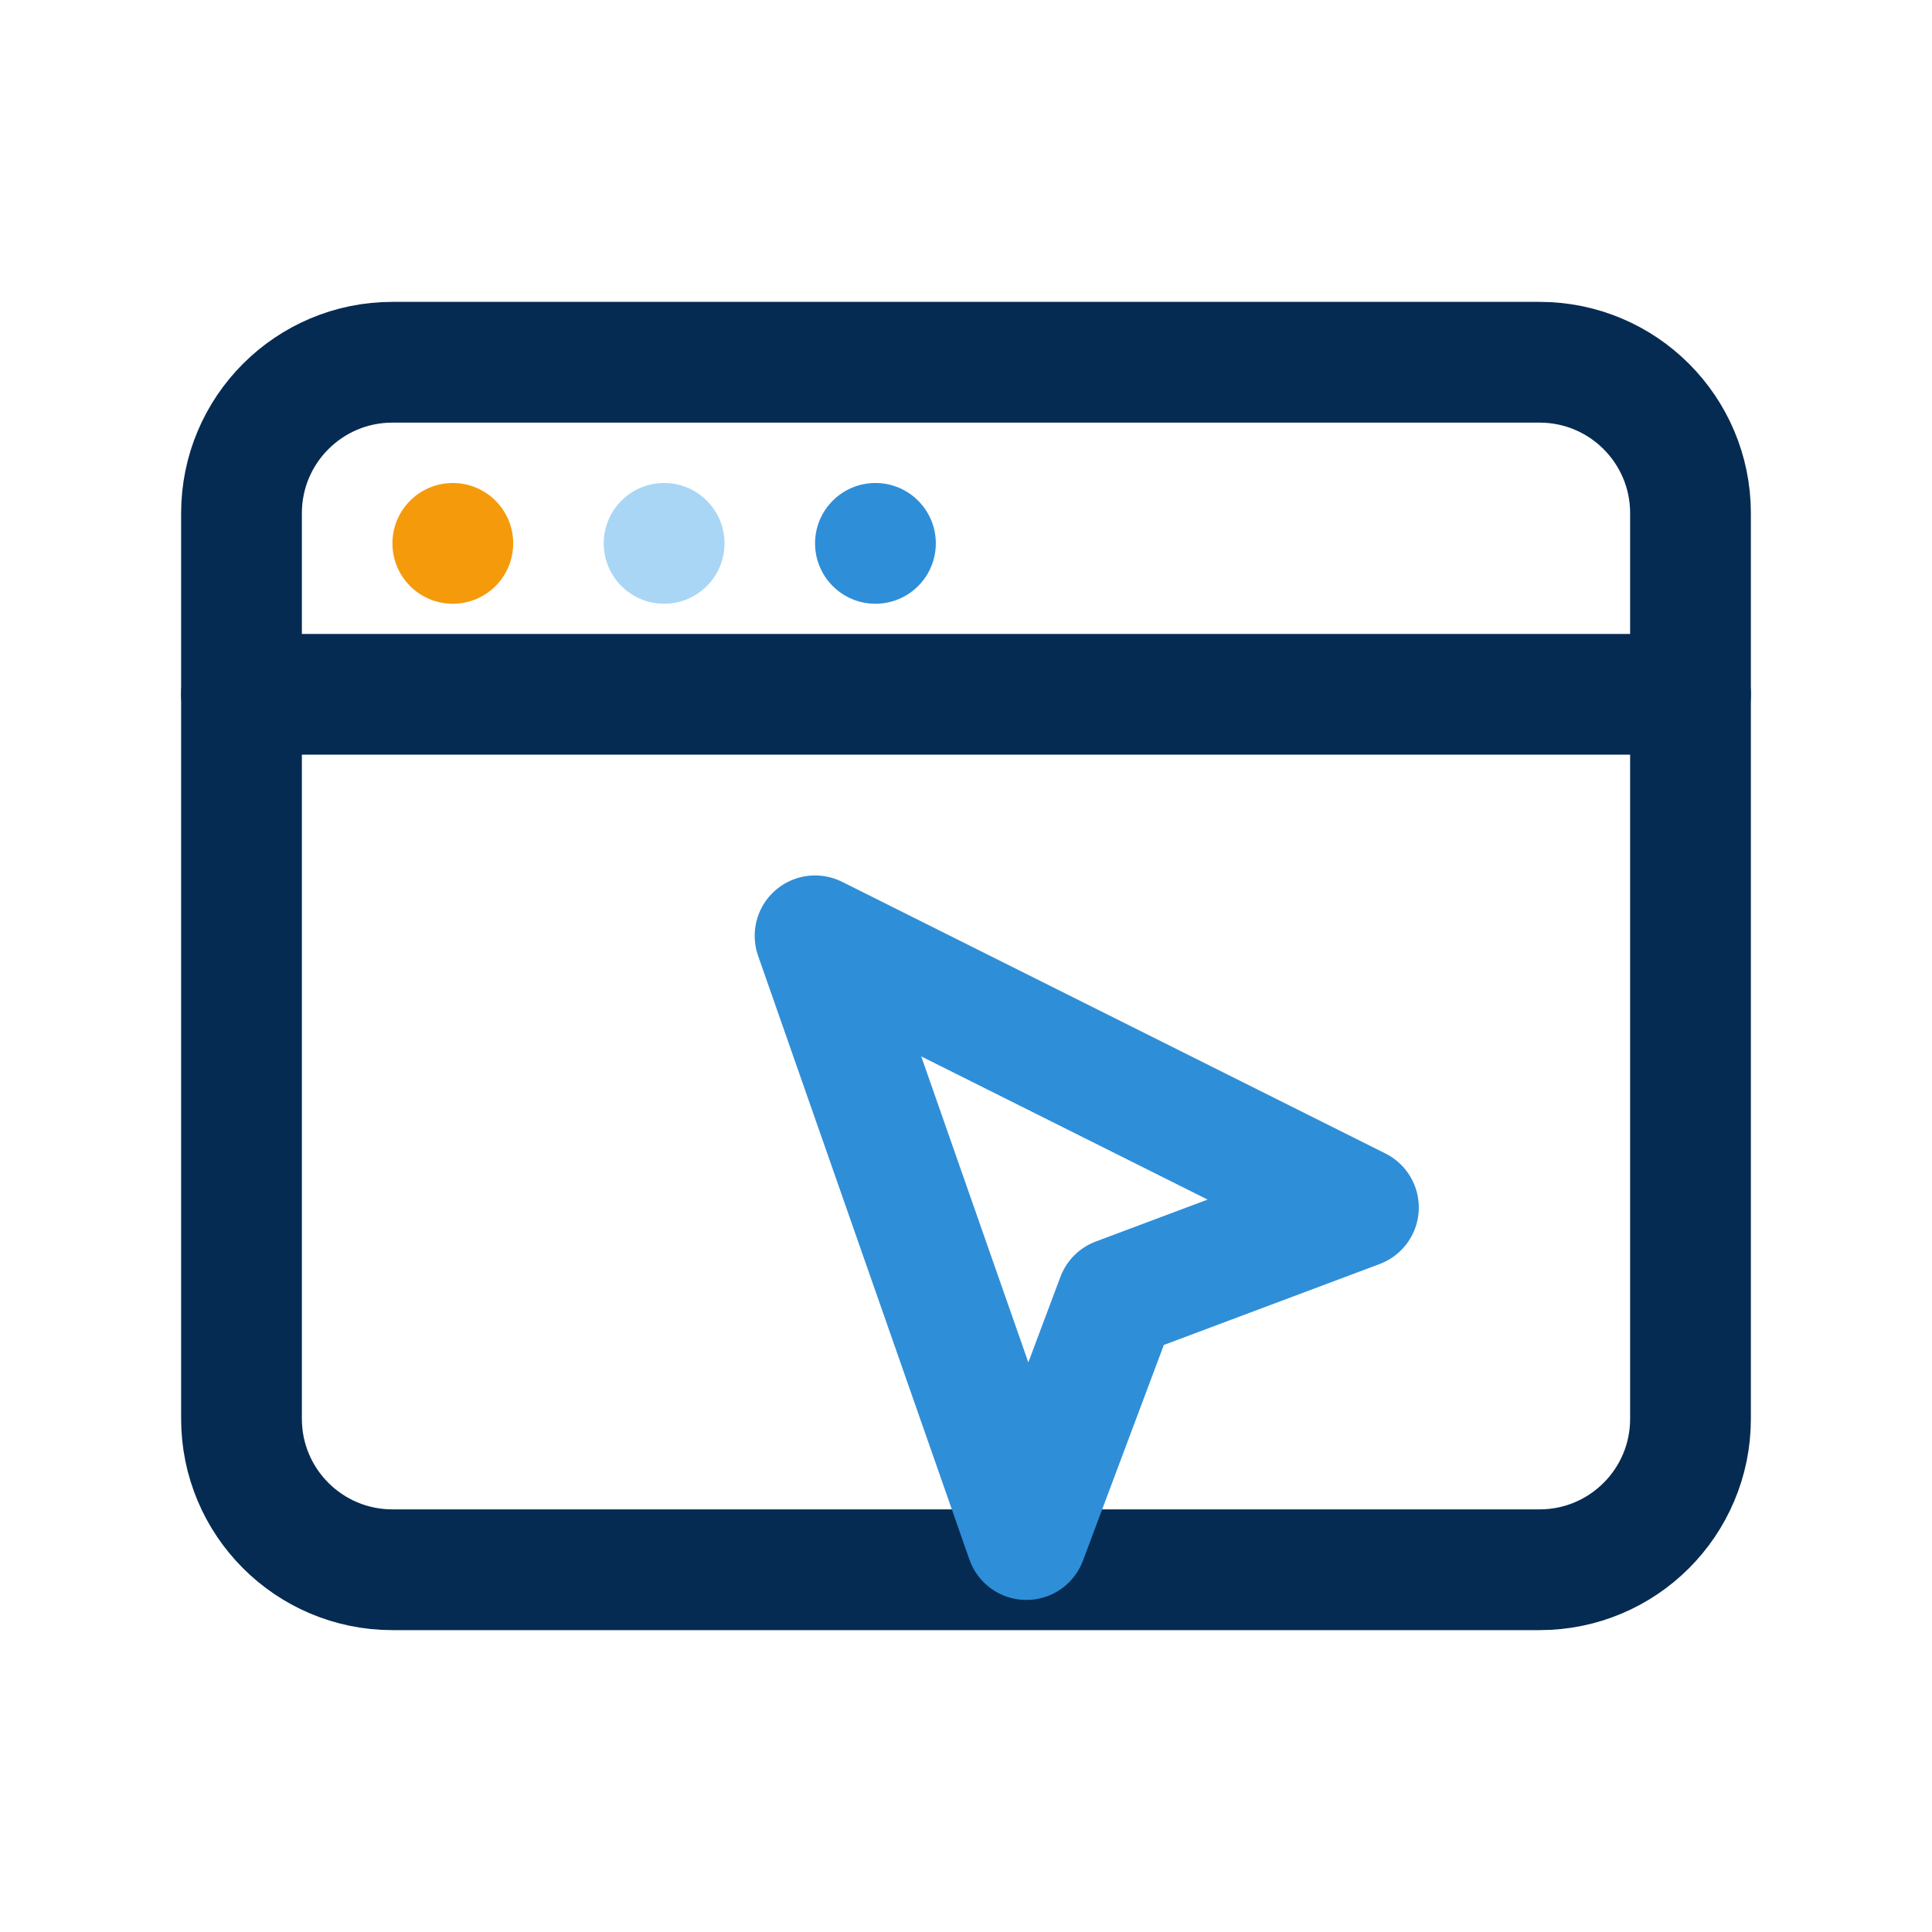
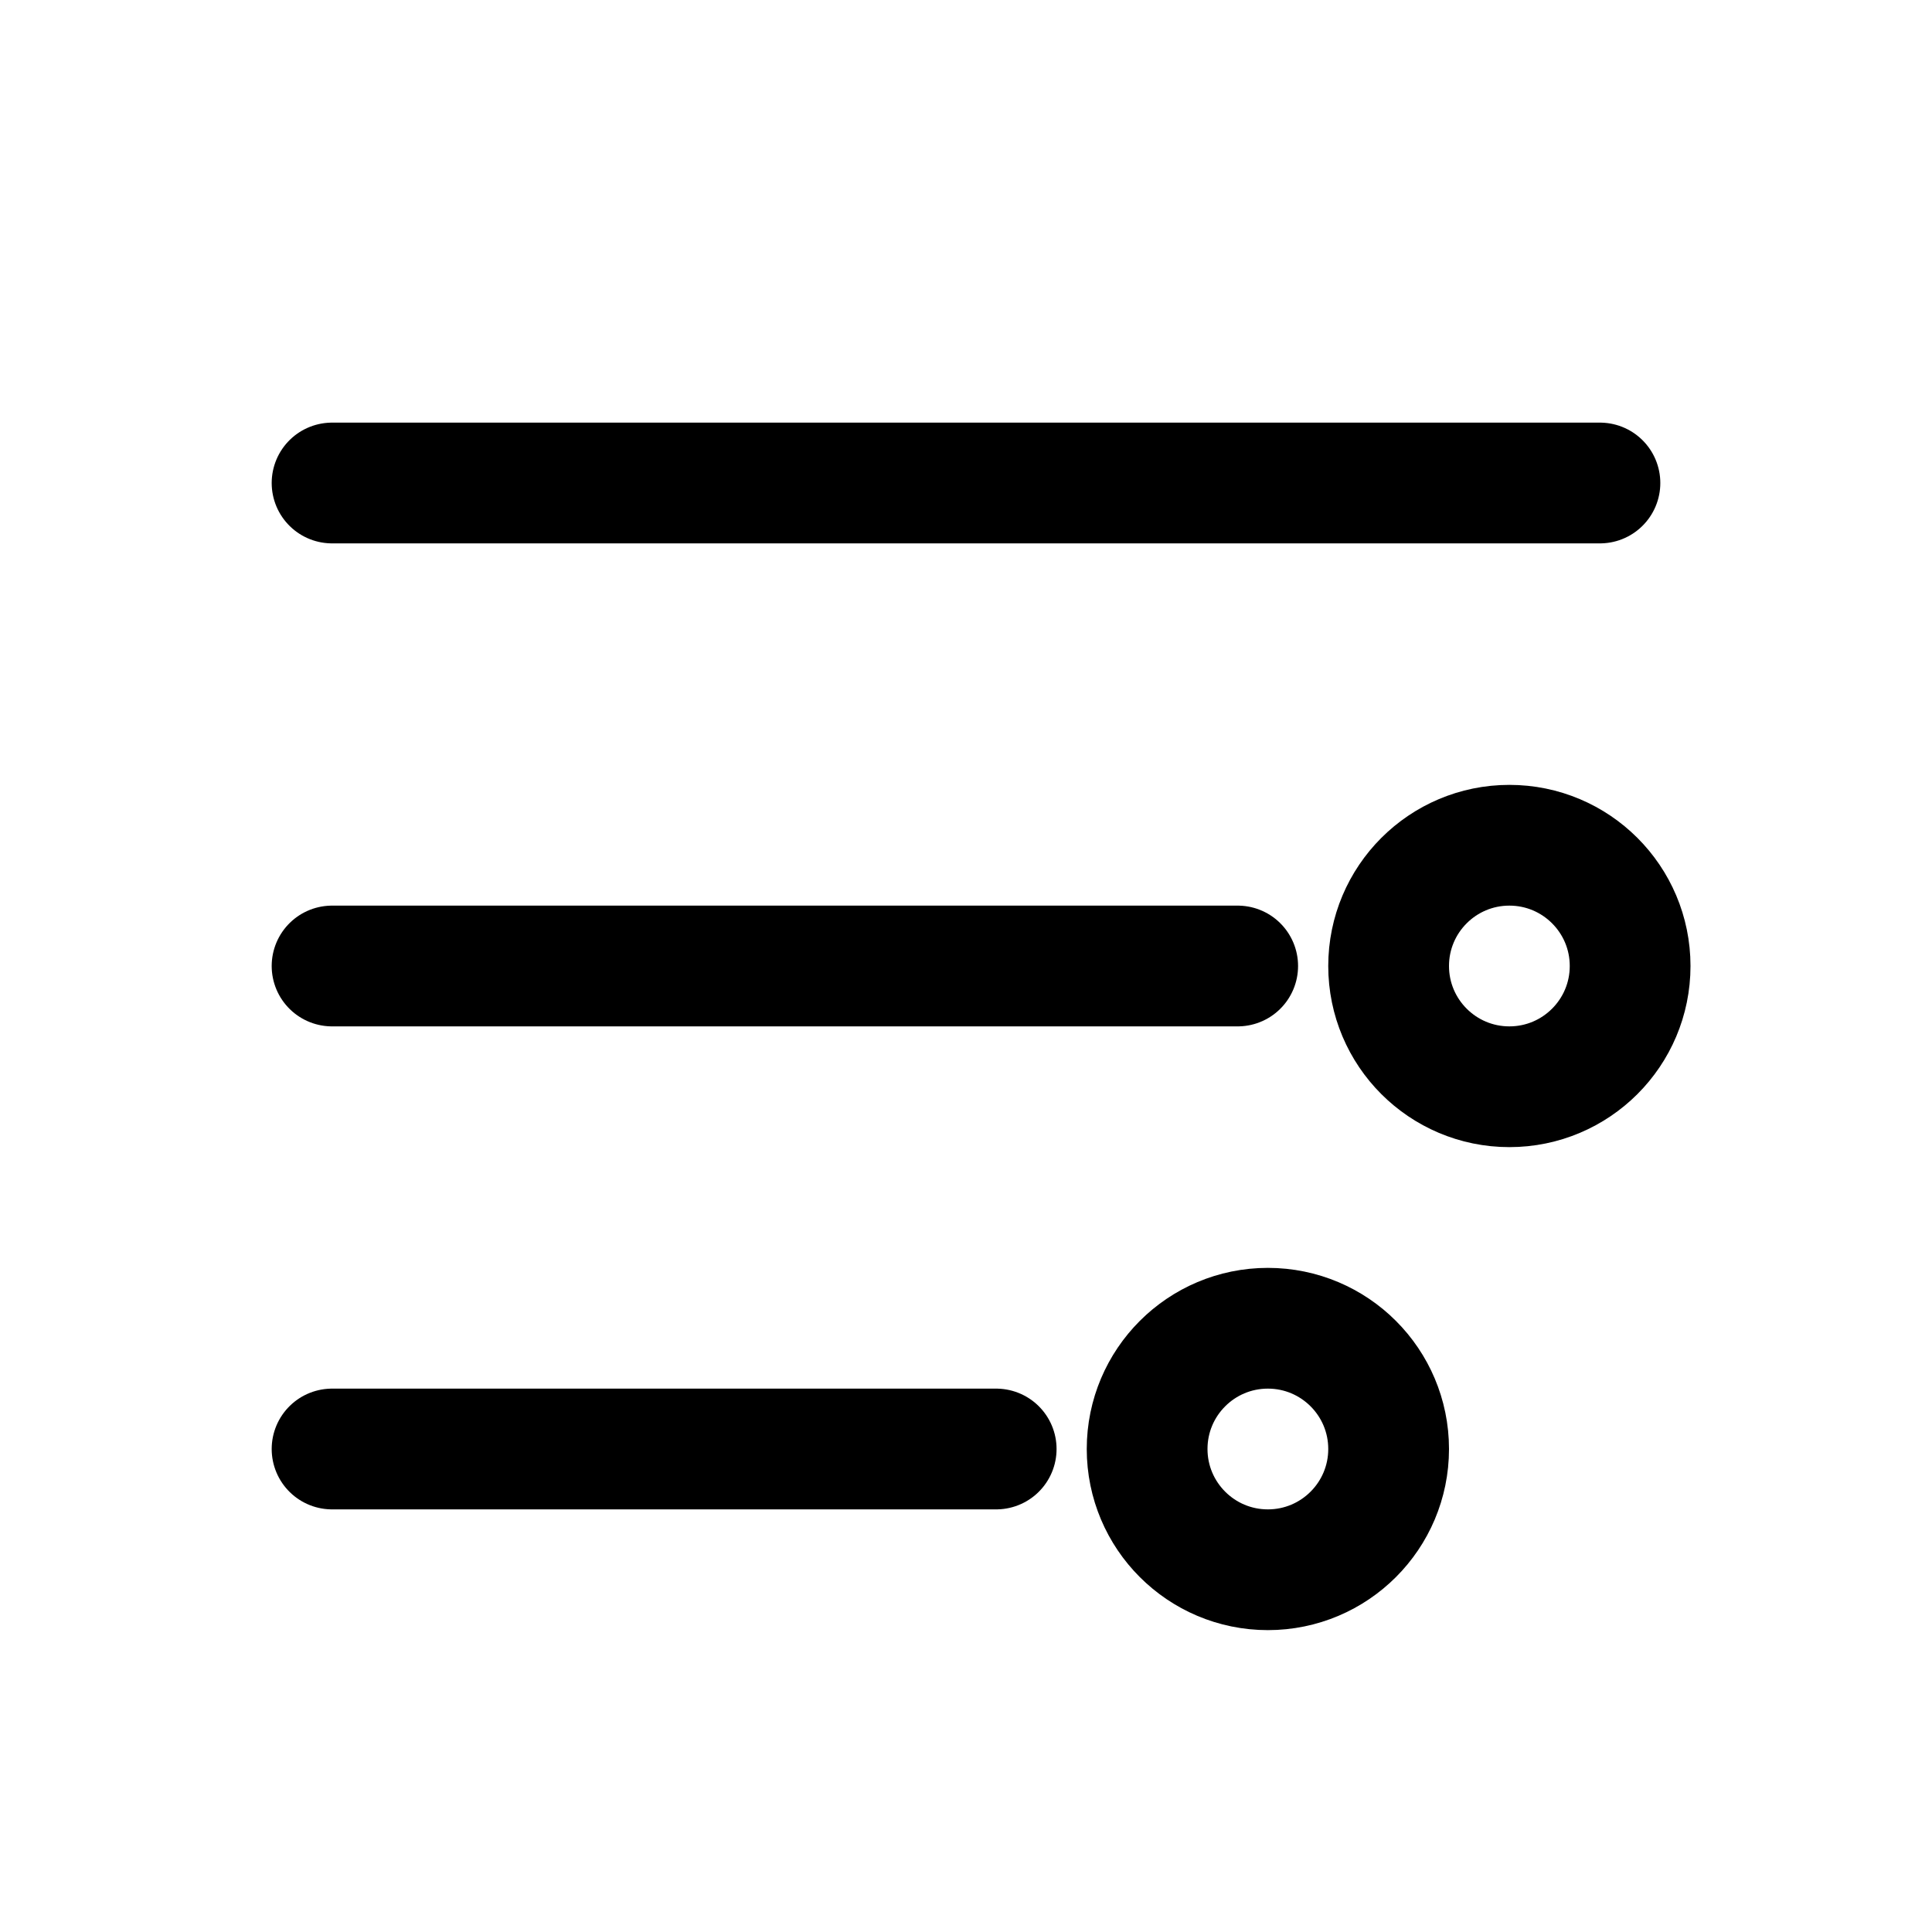
- <svg xmlns="http://www.w3.org/2000/svg" viewBox="0 0 64 64" fill="none">
-   <rect x="8" y="12" width="48" height="40" rx="5" stroke="#062B52" stroke-width="4" stroke-linecap="round" stroke-linejoin="round" />
-   <path d="M8 23h48" stroke="#062B52" stroke-width="4" stroke-linecap="round" stroke-linejoin="round" />
-   <circle cx="15" cy="18" r="2" fill="#F59A0B" />
-   <circle cx="22" cy="18" r="2" fill="#A9D6F5" />
-   <circle cx="29" cy="18" r="2" fill="#2F8ED8" />
-   <path d="m27 31 18 9-8 3-3 8-7-20Z" stroke="#2F8ED8" stroke-width="4" stroke-linecap="round" stroke-linejoin="round" />
+ <svg xmlns="http://www.w3.org/2000/svg" viewBox="0 0 64 64" fill="none" stroke="currentColor" stroke-width="4" stroke-linecap="round" stroke-linejoin="round" aria-hidden="true">
+   <path d="M11 16h42M11 32h30M11 48h22" />
+   <circle cx="50" cy="32" r="4" />
+   <circle cx="42" cy="48" r="4" />
</svg>
